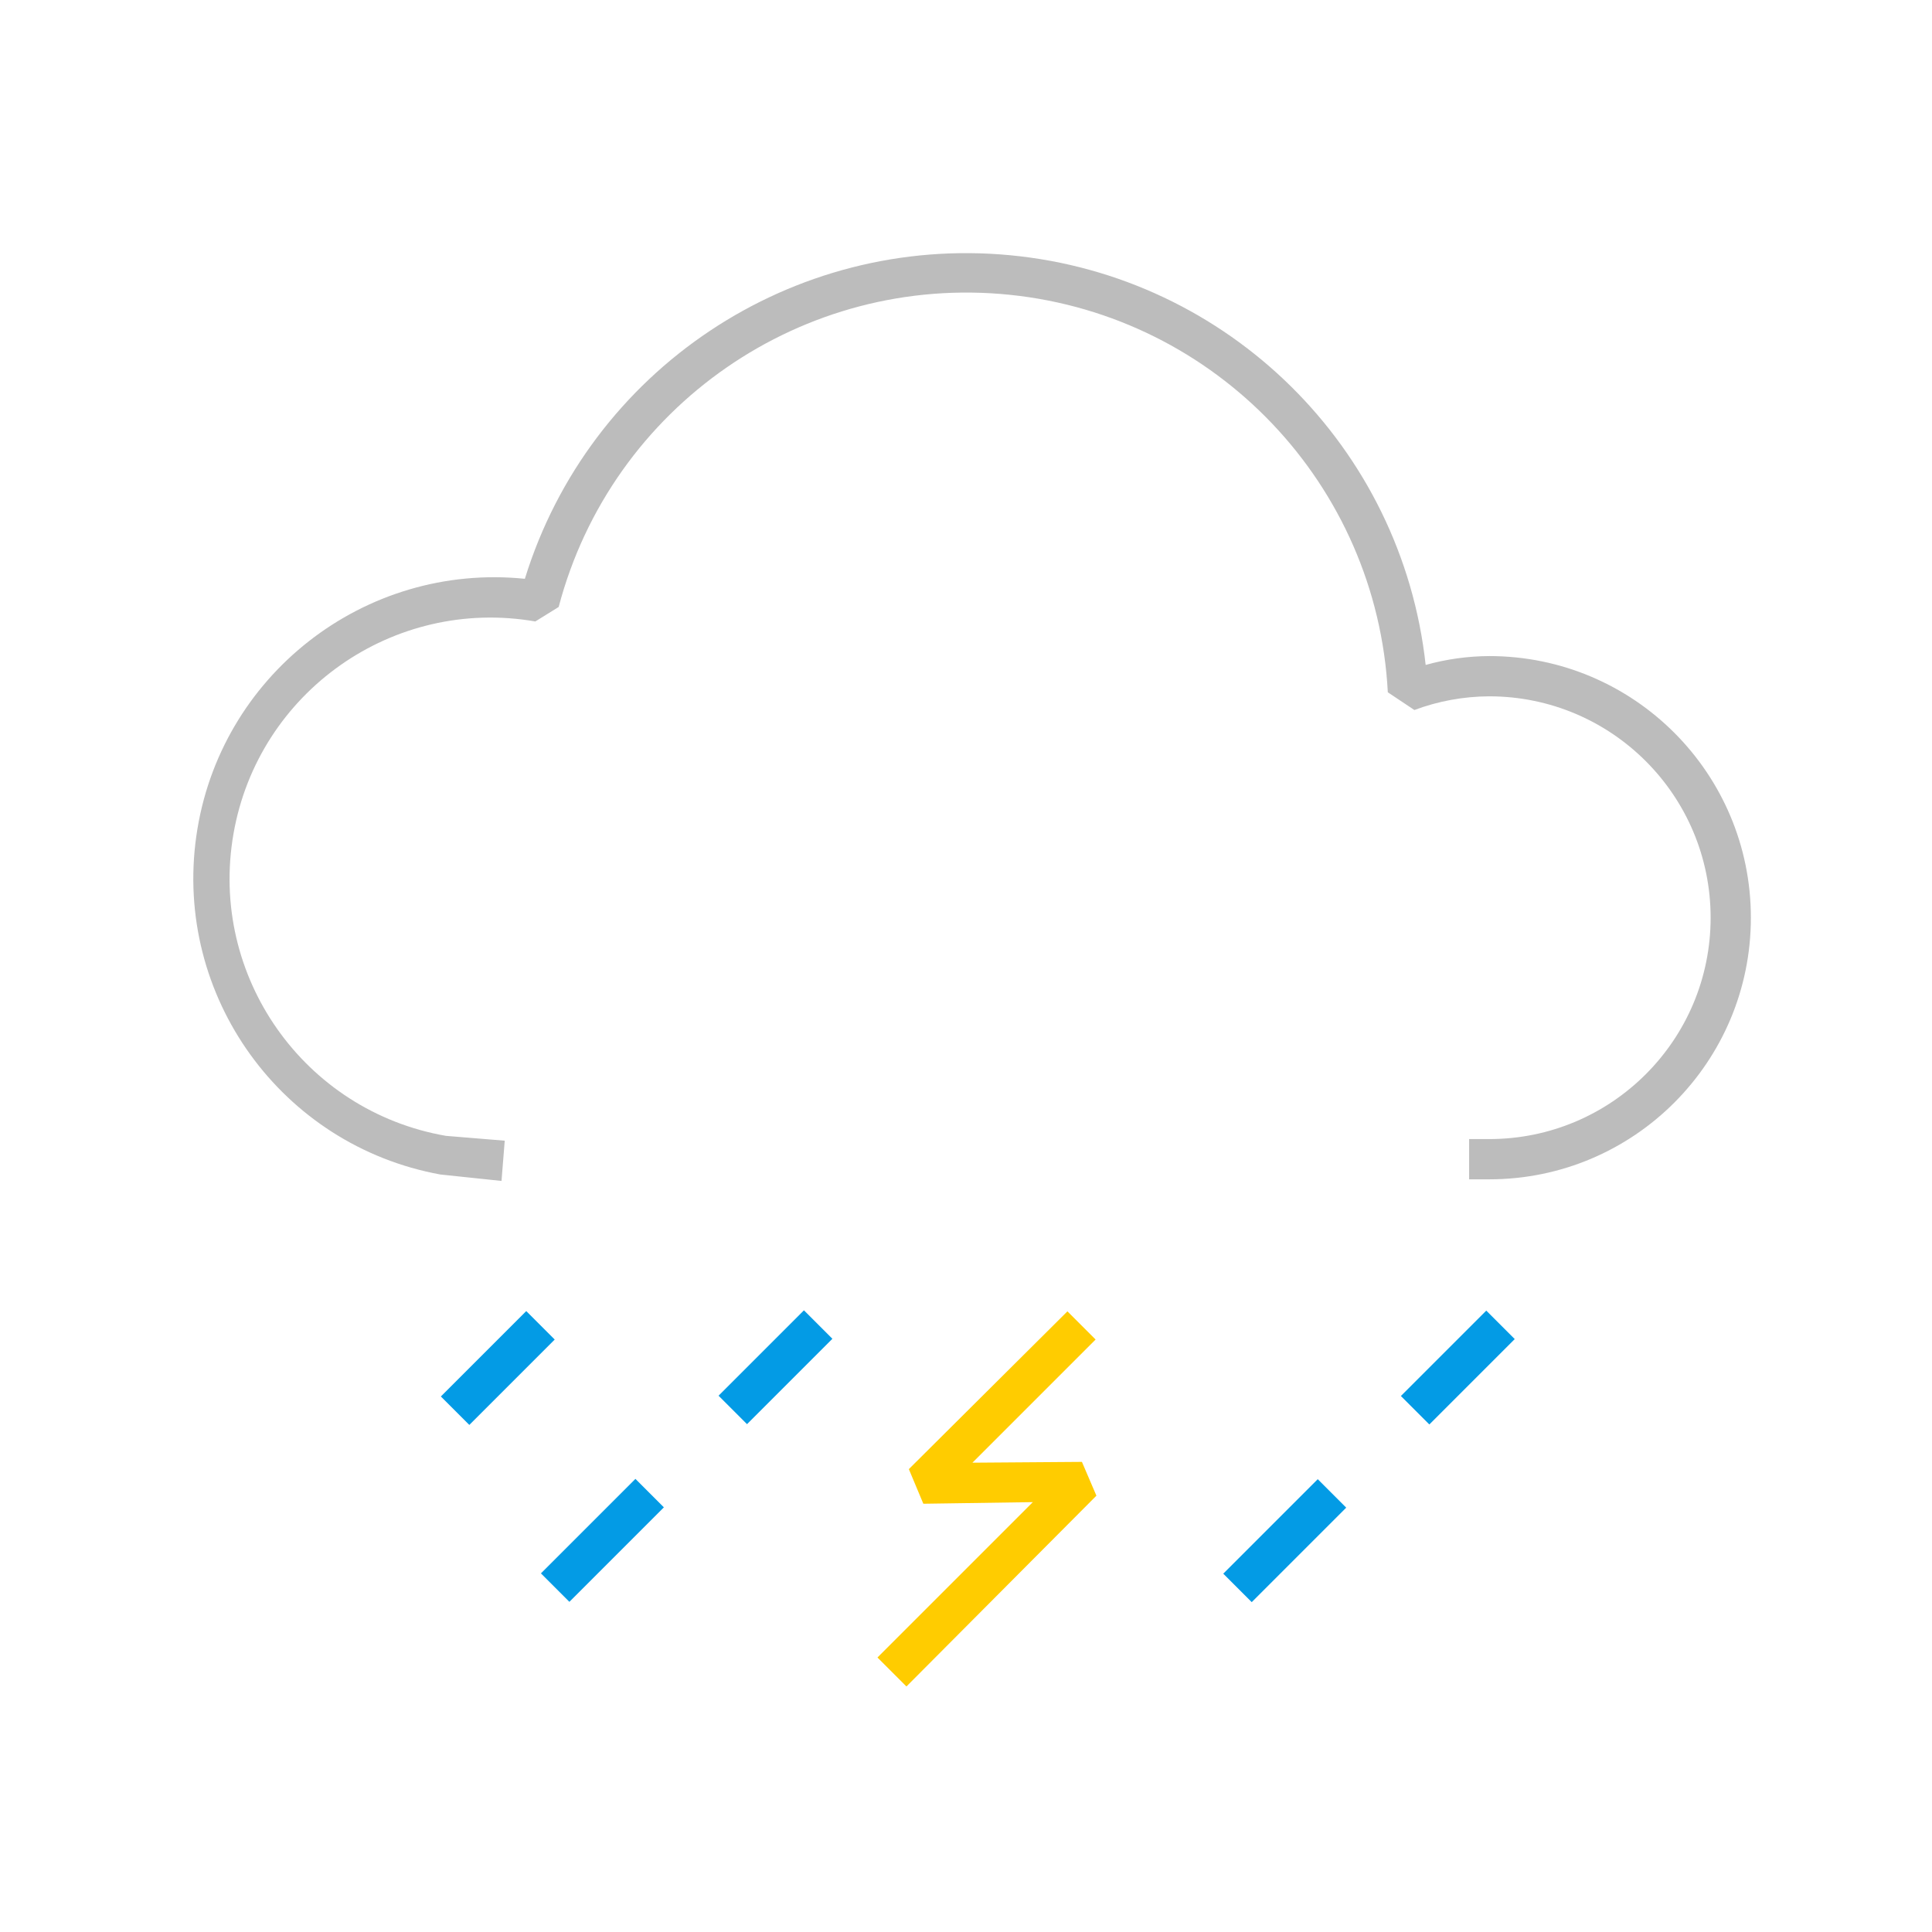
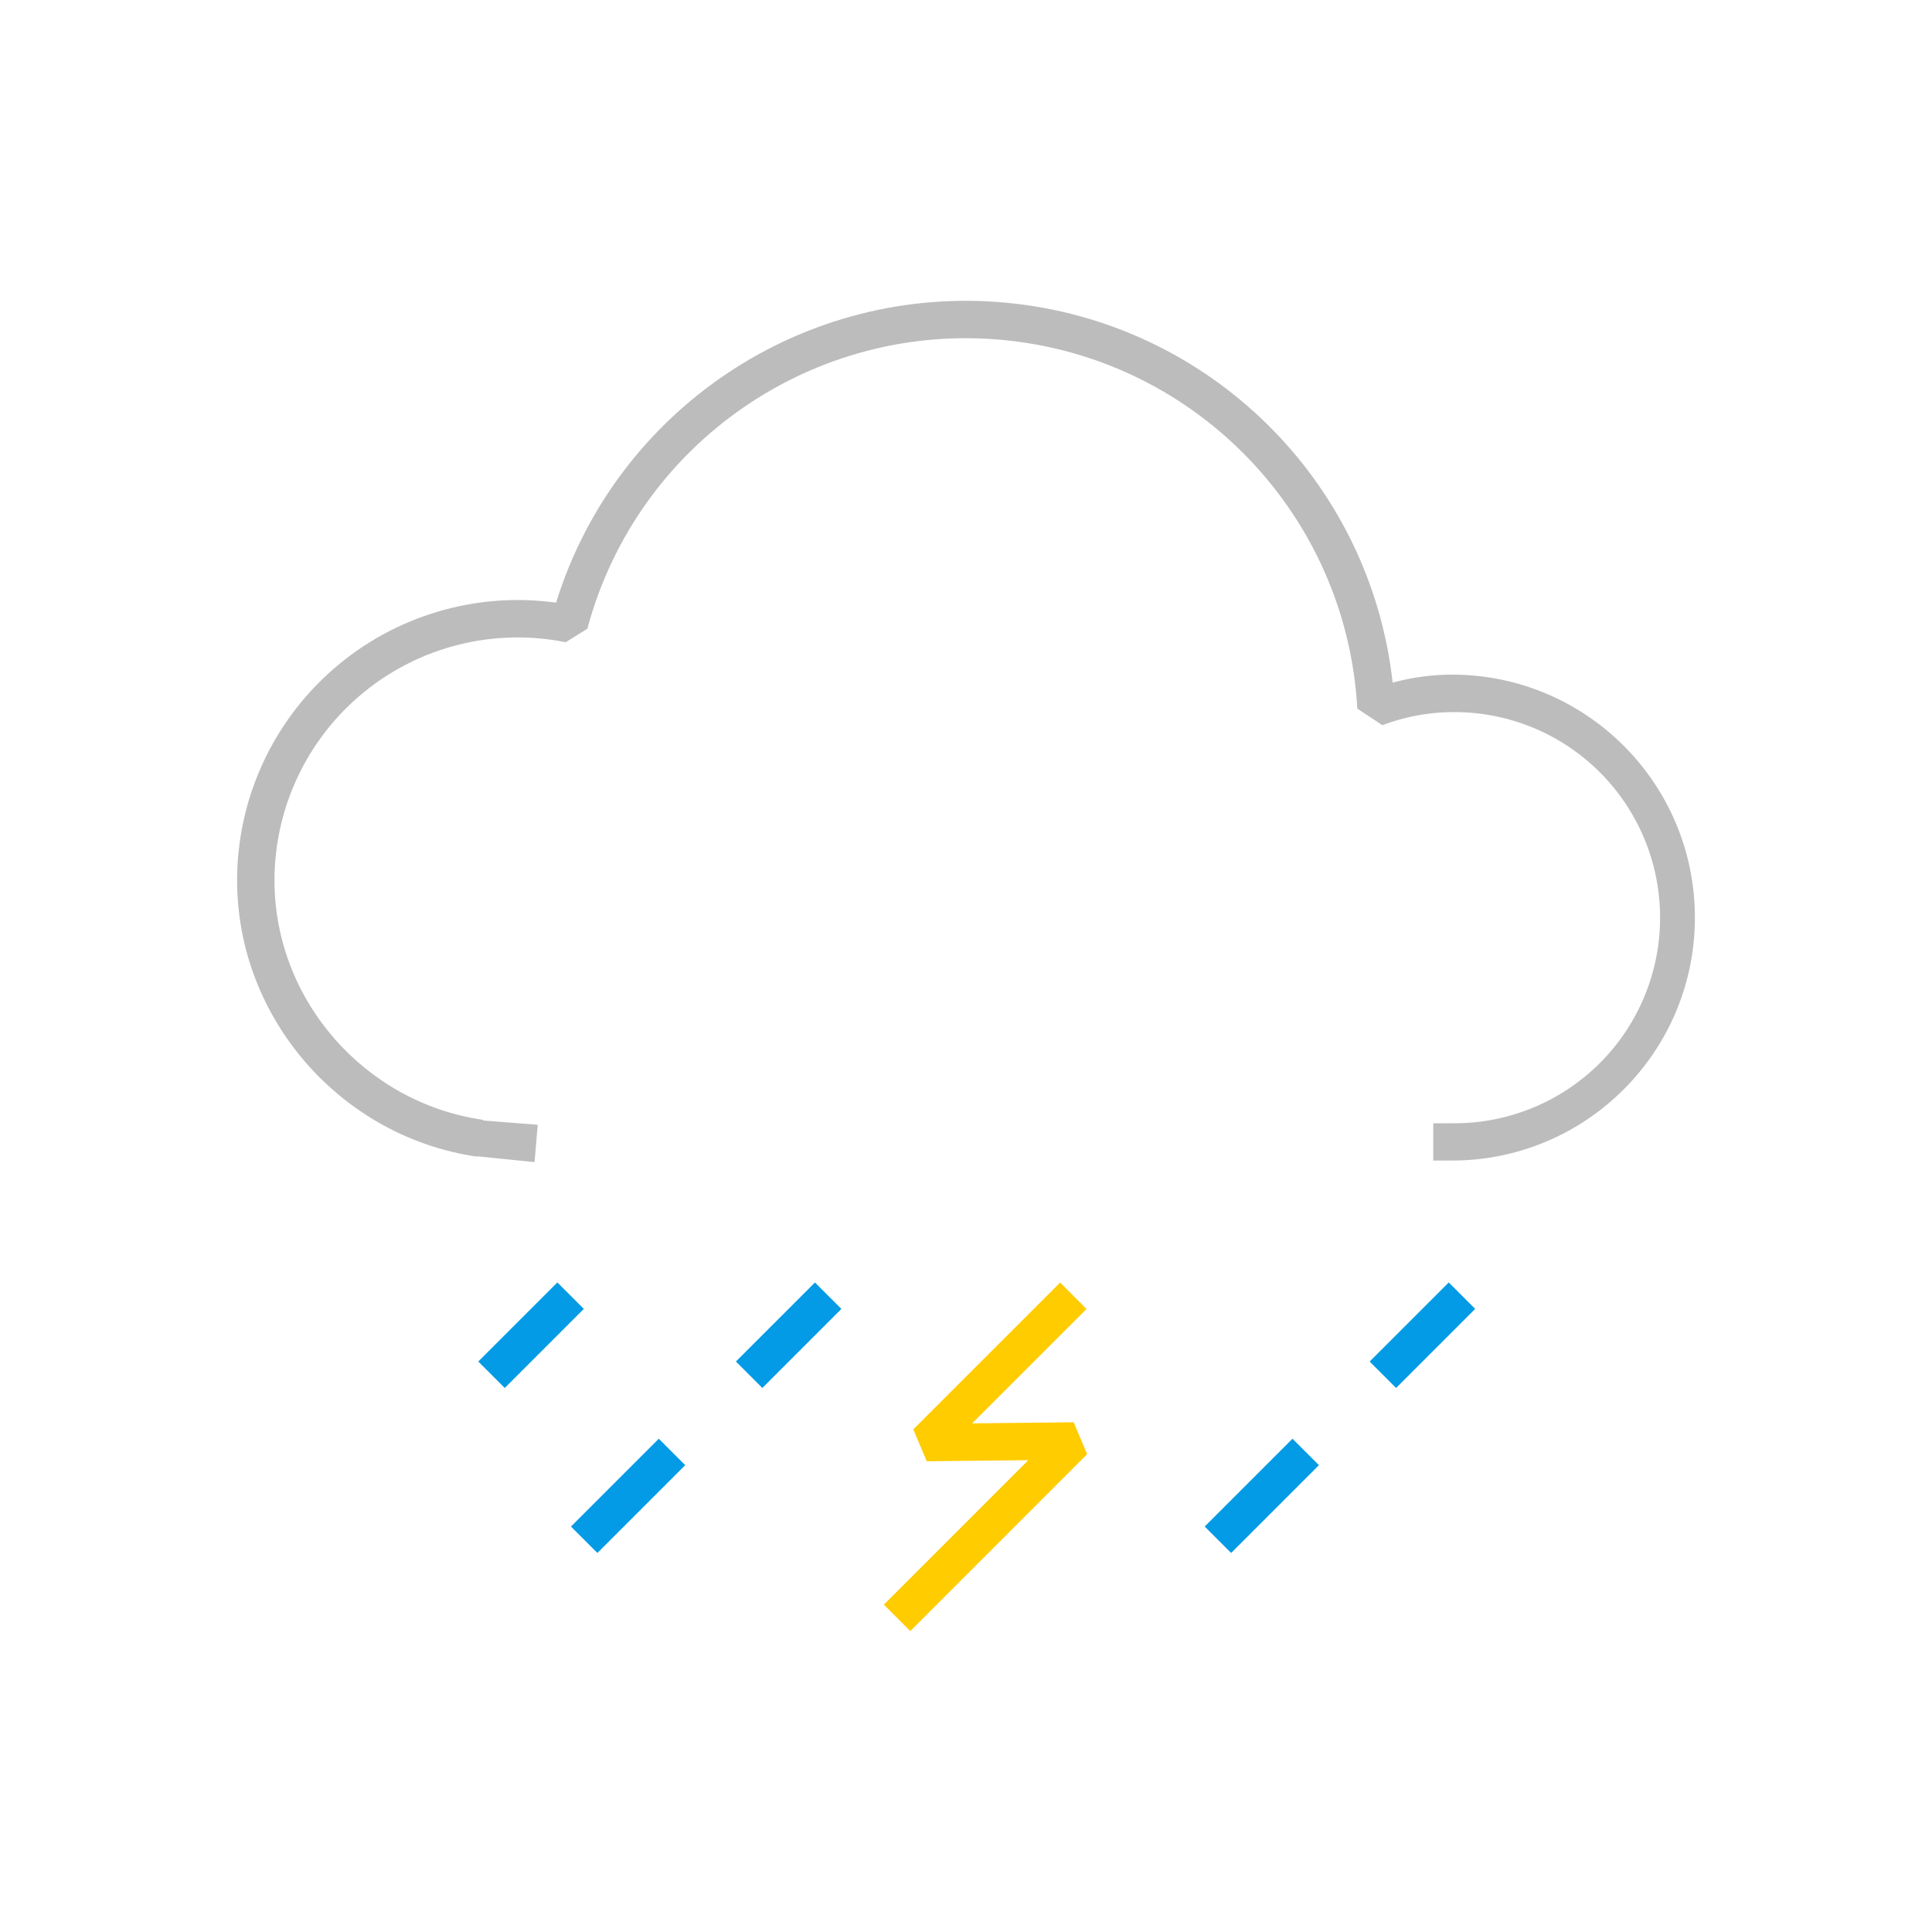
- <svg xmlns="http://www.w3.org/2000/svg" id="Layer_1" data-name="Layer 1" viewBox="0 0 24 24">
+ <svg xmlns="http://www.w3.org/2000/svg" id="Layer_1" data-name="Layer 1" viewBox="0 0 600 600">
  <defs>
    <style>.cls-1{fill:#bcbcbc;}.cls-2{fill:#fc0;}.cls-3{fill:#039be5;}</style>
  </defs>
-   <path class="cls-1" d="M6.23,14.67l-.76-.08h0A3.74,3.74,0,0,1,6.52,7.19,5.74,5.74,0,0,1,17.71,8.26a3,3,0,0,1,.79-.11,3.25,3.25,0,0,1,0,6.5h-.25v-.5h.25a2.75,2.75,0,0,0,0-5.5,2.69,2.69,0,0,0-.93.17l-.33-.22A5.24,5.24,0,0,0,6.94,7.54l-.29.18a3.24,3.24,0,1,0-1.11,6.39h0l.73.06Z" />
-   <polygon class="cls-2" points="11.26 20.95 10.9 20.59 12.83 18.66 11.47 18.68 11.29 18.25 13.26 16.29 13.61 16.64 12.08 18.17 13.44 18.16 13.62 18.58 11.26 20.95" />
-   <rect class="cls-3" x="8.88" y="16.74" width="1.5" height="0.5" transform="translate(-9.19 11.78) rotate(-45)" />
-   <rect class="cls-3" x="6.65" y="18.89" width="1.66" height="0.5" transform="translate(-11.34 10.89) rotate(-45)" />
-   <rect class="cls-3" x="5.43" y="16.74" width="1.5" height="0.5" transform="translate(-10.2 9.35) rotate(-45)" />
-   <rect class="cls-3" x="15.13" y="18.89" width="1.66" height="0.5" transform="translate(-8.86 16.89) rotate(-45)" />
-   <rect class="cls-3" x="17.36" y="16.74" width="1.5" height="0.5" transform="translate(-6.71 17.78) rotate(-45)" />
+   <path class="cls-1" d="M166,360.9l-17.75-1.79,0,.11c-42.53-6.14-74.62-43.06-74.62-85.84a87.15,87.15,0,0,1,99.06-86.22A133.32,133.32,0,0,1,432.5,212a70.52,70.52,0,0,1,18.41-2.49,75.45,75.45,0,1,1,0,150.91h-5.8V348.84h5.8a63.85,63.85,0,1,0,0-127.69,62.38,62.38,0,0,0-21.61,4.06l-7.78-5.15a121.72,121.72,0,0,0-239.11-24.8l-6.73,4.19a75.52,75.52,0,0,0-90.44,73.94c0,37,27.8,69,64.69,74.37l.18.23L167,349.31Z" />
+   <polygon class="cls-2" points="282.7 506.55 274.49 498.34 319.34 453.47 287.8 453.81 283.63 443.9 329.23 398.31 337.43 406.52 301.9 442.04 333.44 441.7 337.61 451.61 282.7 506.55" />
+   <rect class="cls-3" x="227.57" y="408.86" width="34.71" height="11.61" transform="translate(-221.48 294.64) rotate(-45)" />
+   <rect class="cls-3" x="175.77" y="458.74" width="38.57" height="11.61" transform="translate(-271.35 273.99) rotate(-45)" />
+   <rect class="cls-3" x="147.56" y="408.86" width="34.73" height="11.61" transform="translate(-244.91 238.07) rotate(-45)" />
+   <rect class="cls-3" x="372.59" y="458.74" width="38.56" height="11.61" transform="translate(-213.71 413.16) rotate(-45)" />
+   <rect class="cls-3" x="424.38" y="408.86" width="34.73" height="11.61" transform="translate(-163.83 433.81) rotate(-45)" />
</svg>
